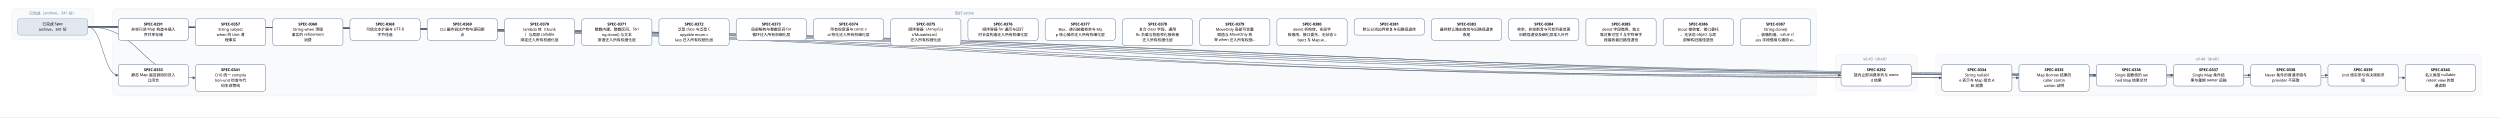
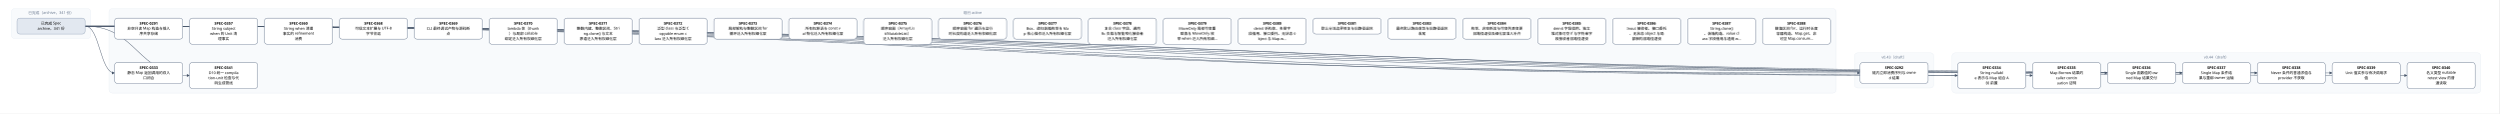
- <svg xmlns="http://www.w3.org/2000/svg" width="8544" height="400" viewBox="0 0 8544 400" font-family="PingFang SC, Microsoft YaHei, sans-serif">
+ <svg xmlns="http://www.w3.org/2000/svg" width="8808" height="400" viewBox="0 0 8808 400" font-family="PingFang SC, Microsoft YaHei, sans-serif">
  <defs>
    <marker id="arrow" viewBox="0 0 10 10" refX="9" refY="5" markerWidth="7" markerHeight="7" orient="auto-start-reverse">
      <path d="M0,0 L10,5 L0,10 z" fill="#475569" />
    </marker>
  </defs>
-   <rect width="8544" height="400" fill="#ffffff" />
+   <rect width="8808" height="400" fill="#ffffff" />
  <rect x="40" y="30" width="280" height="106" rx="12" fill="#f8fafc" stroke="#e2e8f0" />
  <text x="180" y="50" text-anchor="middle" font-size="13" fill="#64748b">已完成（archive，341 份）</text>
-   <rect x="384" y="30" width="5824" height="298" rx="12" fill="#f8fafc" stroke="#e2e8f0" />
-   <text x="3296" y="50" text-anchor="middle" font-size="13" fill="#64748b">现行 active</text>
-   <rect x="6272" y="186" width="280" height="124" rx="12" fill="#f8fafc" stroke="#e2e8f0" />
-   <text x="6412" y="206" text-anchor="middle" font-size="13" fill="#64748b">v0.43（draft）</text>
-   <rect x="6616" y="186" width="1864" height="142" rx="12" fill="#f8fafc" stroke="#e2e8f0" />
-   <text x="7548" y="206" text-anchor="middle" font-size="13" fill="#64748b">v0.44（draft）</text>
-   <path d="M 300 92 C 3296 92, 3296 257, 6292 257" fill="none" stroke="#475569" stroke-width="1.5" marker-end="url(#arrow)" />
+   <rect x="384" y="30" width="6088" height="298" rx="12" fill="#f8fafc" stroke="#e2e8f0" />
+   <text x="3428" y="50" text-anchor="middle" font-size="13" fill="#64748b">现行 active</text>
+   <rect x="6536" y="186" width="280" height="124" rx="12" fill="#f8fafc" stroke="#e2e8f0" />
+   <text x="6676" y="206" text-anchor="middle" font-size="13" fill="#64748b">v0.43（draft）</text>
+   <rect x="6880" y="186" width="1864" height="142" rx="12" fill="#f8fafc" stroke="#e2e8f0" />
+   <text x="7812" y="206" text-anchor="middle" font-size="13" fill="#64748b">v0.44（draft）</text>
+   <path d="M 300 92 C 3428 92, 3428 257, 6556 257" fill="none" stroke="#475569" stroke-width="1.5" marker-end="url(#arrow)" />
  <path d="M 300 92 C 352 92, 352 257, 404 257" fill="none" stroke="#475569" stroke-width="1.5" marker-end="url(#arrow)" />
-   <path d="M 300 92 C 3468 92, 3468 266, 6636 266" fill="none" stroke="#475569" stroke-width="1.5" marker-end="url(#arrow)" />
  <path d="M 300 92 C 3600 92, 3600 266, 6900 266" fill="none" stroke="#475569" stroke-width="1.5" marker-end="url(#arrow)" />
-   <path d="M 300 92 C 3732 92, 3732 257, 7164 257" fill="none" stroke="#475569" stroke-width="1.5" marker-end="url(#arrow)" />
+   <path d="M 300 92 C 3732 92, 3732 266, 7164 266" fill="none" stroke="#475569" stroke-width="1.5" marker-end="url(#arrow)" />
  <path d="M 300 92 C 3864 92, 3864 257, 7428 257" fill="none" stroke="#475569" stroke-width="1.5" marker-end="url(#arrow)" />
  <path d="M 300 92 C 3996 92, 3996 257, 7692 257" fill="none" stroke="#475569" stroke-width="1.5" marker-end="url(#arrow)" />
  <path d="M 300 92 C 4128 92, 4128 257, 7956 257" fill="none" stroke="#475569" stroke-width="1.5" marker-end="url(#arrow)" />
-   <path d="M 300 92 C 4260 92, 4260 266, 8220 266" fill="none" stroke="#475569" stroke-width="1.5" marker-end="url(#arrow)" />
+   <path d="M 300 92 C 4260 92, 4260 257, 8220 257" fill="none" stroke="#475569" stroke-width="1.5" marker-end="url(#arrow)" />
+   <path d="M 300 92 C 4392 92, 4392 266, 8484 266" fill="none" stroke="#475569" stroke-width="1.5" marker-end="url(#arrow)" />
  <path d="M 300 92 C 484 92, 484 266, 668 266" fill="none" stroke="#475569" stroke-width="1.5" marker-end="url(#arrow)" />
  <rect x="404" y="64" width="240" height="74" rx="10" fill="#ffffff" stroke="#64748b" stroke-width="1.5" />
  <text x="524" y="87" text-anchor="middle" font-size="13" font-weight="600">SPEC-0291</text>
  <text x="524" y="105" text-anchor="middle" font-size="13">非空只读 Map 构造与插入</text>
  <text x="524" y="123" text-anchor="middle" font-size="13">序共享存储</text>
-   <rect x="6292" y="220" width="240" height="74" rx="10" fill="#ffffff" stroke="#64748b" stroke-width="1.5" />
-   <text x="6412" y="243" text-anchor="middle" font-size="13" font-weight="600">SPEC-0292</text>
-   <text x="6412" y="261" text-anchor="middle" font-size="13">链内立即消费序列与 owne</text>
-   <text x="6412" y="279" text-anchor="middle" font-size="13">d 结果</text>
+   <rect x="6556" y="220" width="240" height="74" rx="10" fill="#ffffff" stroke="#64748b" stroke-width="1.5" />
+   <text x="6676" y="243" text-anchor="middle" font-size="13" font-weight="600">SPEC-0292</text>
+   <text x="6676" y="261" text-anchor="middle" font-size="13">链内立即消费序列与 owne</text>
+   <text x="6676" y="279" text-anchor="middle" font-size="13">d 结果</text>
  <rect x="404" y="220" width="240" height="74" rx="10" fill="#ffffff" stroke="#64748b" stroke-width="1.5" />
  <text x="524" y="243" text-anchor="middle" font-size="13" font-weight="600">SPEC-0333</text>
  <text x="524" y="261" text-anchor="middle" font-size="13">静态 Map 返回调用的双入</text>
  <text x="524" y="279" text-anchor="middle" font-size="13">口闭合</text>
-   <rect x="6636" y="220" width="240" height="92" rx="10" fill="#ffffff" stroke="#64748b" stroke-width="1.5" />
-   <text x="6756" y="243" text-anchor="middle" font-size="13" font-weight="600">SPEC-0334</text>
-   <text x="6756" y="261" text-anchor="middle" font-size="13">String nullabl</text>
-   <text x="6756" y="279" text-anchor="middle" font-size="13">e 表示与 Map 组合 A</text>
-   <text x="6756" y="297" text-anchor="middle" font-size="13">BI 前置</text>
  <rect x="6900" y="220" width="240" height="92" rx="10" fill="#ffffff" stroke="#64748b" stroke-width="1.5" />
-   <text x="7020" y="243" text-anchor="middle" font-size="13" font-weight="600">SPEC-0335</text>
-   <text x="7020" y="261" text-anchor="middle" font-size="13">Map Borrow 结果的</text>
-   <text x="7020" y="279" text-anchor="middle" font-size="13"> caller contin</text>
-   <text x="7020" y="297" text-anchor="middle" font-size="13">uation 证明</text>
-   <rect x="7164" y="220" width="240" height="74" rx="10" fill="#ffffff" stroke="#64748b" stroke-width="1.5" />
-   <text x="7284" y="243" text-anchor="middle" font-size="13" font-weight="600">SPEC-0336</text>
-   <text x="7284" y="261" text-anchor="middle" font-size="13">Single 函数值的 ow</text>
-   <text x="7284" y="279" text-anchor="middle" font-size="13">ned Map 结果交付</text>
+   <text x="7020" y="243" text-anchor="middle" font-size="13" font-weight="600">SPEC-0334</text>
+   <text x="7020" y="261" text-anchor="middle" font-size="13">String nullabl</text>
+   <text x="7020" y="279" text-anchor="middle" font-size="13">e 表示与 Map 组合 A</text>
+   <text x="7020" y="297" text-anchor="middle" font-size="13">BI 前置</text>
+   <rect x="7164" y="220" width="240" height="92" rx="10" fill="#ffffff" stroke="#64748b" stroke-width="1.5" />
+   <text x="7284" y="243" text-anchor="middle" font-size="13" font-weight="600">SPEC-0335</text>
+   <text x="7284" y="261" text-anchor="middle" font-size="13">Map Borrow 结果的</text>
+   <text x="7284" y="279" text-anchor="middle" font-size="13"> caller contin</text>
+   <text x="7284" y="297" text-anchor="middle" font-size="13">uation 证明</text>
  <rect x="7428" y="220" width="240" height="74" rx="10" fill="#ffffff" stroke="#64748b" stroke-width="1.5" />
-   <text x="7548" y="243" text-anchor="middle" font-size="13" font-weight="600">SPEC-0337</text>
-   <text x="7548" y="261" text-anchor="middle" font-size="13">Single Map 条件结</text>
-   <text x="7548" y="279" text-anchor="middle" font-size="13">果与重绑 owner 运输</text>
+   <text x="7548" y="243" text-anchor="middle" font-size="13" font-weight="600">SPEC-0336</text>
+   <text x="7548" y="261" text-anchor="middle" font-size="13">Single 函数值的 ow</text>
+   <text x="7548" y="279" text-anchor="middle" font-size="13">ned Map 结果交付</text>
  <rect x="7692" y="220" width="240" height="74" rx="10" fill="#ffffff" stroke="#64748b" stroke-width="1.5" />
-   <text x="7812" y="243" text-anchor="middle" font-size="13" font-weight="600">SPEC-0338</text>
-   <text x="7812" y="261" text-anchor="middle" font-size="13">Never 条件的普通求值与</text>
-   <text x="7812" y="279" text-anchor="middle" font-size="13"> provider 不获取</text>
+   <text x="7812" y="243" text-anchor="middle" font-size="13" font-weight="600">SPEC-0337</text>
+   <text x="7812" y="261" text-anchor="middle" font-size="13">Single Map 条件结</text>
+   <text x="7812" y="279" text-anchor="middle" font-size="13">果与重绑 owner 运输</text>
  <rect x="7956" y="220" width="240" height="74" rx="10" fill="#ffffff" stroke="#64748b" stroke-width="1.5" />
-   <text x="8076" y="243" text-anchor="middle" font-size="13" font-weight="600">SPEC-0339</text>
-   <text x="8076" y="261" text-anchor="middle" font-size="13">Unit 值实参与待决调用求</text>
-   <text x="8076" y="279" text-anchor="middle" font-size="13">值</text>
-   <rect x="8220" y="220" width="240" height="92" rx="10" fill="#ffffff" stroke="#64748b" stroke-width="1.5" />
-   <text x="8340" y="243" text-anchor="middle" font-size="13" font-weight="600">SPEC-0340</text>
-   <text x="8340" y="261" text-anchor="middle" font-size="13">名义类型 nullable </text>
-   <text x="8340" y="279" text-anchor="middle" font-size="13">retest view 的普</text>
-   <text x="8340" y="297" text-anchor="middle" font-size="13">通读取</text>
+   <text x="8076" y="243" text-anchor="middle" font-size="13" font-weight="600">SPEC-0338</text>
+   <text x="8076" y="261" text-anchor="middle" font-size="13">Never 条件的普通求值与</text>
+   <text x="8076" y="279" text-anchor="middle" font-size="13"> provider 不获取</text>
+   <rect x="8220" y="220" width="240" height="74" rx="10" fill="#ffffff" stroke="#64748b" stroke-width="1.5" />
+   <text x="8340" y="243" text-anchor="middle" font-size="13" font-weight="600">SPEC-0339</text>
+   <text x="8340" y="261" text-anchor="middle" font-size="13">Unit 值实参与待决调用求</text>
+   <text x="8340" y="279" text-anchor="middle" font-size="13">值</text>
+   <rect x="8484" y="220" width="240" height="92" rx="10" fill="#ffffff" stroke="#64748b" stroke-width="1.5" />
+   <text x="8604" y="243" text-anchor="middle" font-size="13" font-weight="600">SPEC-0340</text>
+   <text x="8604" y="261" text-anchor="middle" font-size="13">名义类型 nullable </text>
+   <text x="8604" y="279" text-anchor="middle" font-size="13">retest view 的普</text>
+   <text x="8604" y="297" text-anchor="middle" font-size="13">通读取</text>
  <rect x="668" y="220" width="240" height="92" rx="10" fill="#ffffff" stroke="#64748b" stroke-width="1.5" />
  <text x="788" y="243" text-anchor="middle" font-size="13" font-weight="600">SPEC-0341</text>
  <text x="788" y="261" text-anchor="middle" font-size="13">D10 统一 compila</text>
  <text x="788" y="279" text-anchor="middle" font-size="13">tion-unit 检查与代</text>
  <text x="788" y="297" text-anchor="middle" font-size="13">码生成管线</text>
  <rect x="668" y="64" width="240" height="92" rx="10" fill="#ffffff" stroke="#64748b" stroke-width="1.5" />
  <text x="788" y="87" text-anchor="middle" font-size="13" font-weight="600">SPEC-0357</text>
  <text x="788" y="105" text-anchor="middle" font-size="13">String subject</text>
  <text x="788" y="123" text-anchor="middle" font-size="13"> when 的 Unit 清</text>
  <text x="788" y="141" text-anchor="middle" font-size="13">理事实</text>
  <rect x="932" y="64" width="240" height="92" rx="10" fill="#ffffff" stroke="#64748b" stroke-width="1.5" />
  <text x="1052" y="87" text-anchor="middle" font-size="13" font-weight="600">SPEC-0360</text>
  <text x="1052" y="105" text-anchor="middle" font-size="13">String when 清理</text>
  <text x="1052" y="123" text-anchor="middle" font-size="13">事实的 refinement</text>
  <text x="1052" y="141" text-anchor="middle" font-size="13"> 消费</text>
  <rect x="1196" y="64" width="240" height="74" rx="10" fill="#ffffff" stroke="#64748b" stroke-width="1.5" />
  <text x="1316" y="87" text-anchor="middle" font-size="13" font-weight="600">SPEC-0368</text>
  <text x="1316" y="105" text-anchor="middle" font-size="13">可信文本扩展与 UTF-8 </text>
  <text x="1316" y="123" text-anchor="middle" font-size="13">字节往返</text>
  <rect x="1460" y="64" width="240" height="74" rx="10" fill="#ffffff" stroke="#64748b" stroke-width="1.5" />
  <text x="1580" y="87" text-anchor="middle" font-size="13" font-weight="600">SPEC-0369</text>
  <text x="1580" y="105" text-anchor="middle" font-size="13">CLI 最终调试产物与源码断</text>
  <text x="1580" y="123" text-anchor="middle" font-size="13">点</text>
  <rect x="1724" y="64" width="240" height="92" rx="10" fill="#ffffff" stroke="#64748b" stroke-width="1.5" />
  <text x="1844" y="87" text-anchor="middle" font-size="13" font-weight="600">SPEC-0370</text>
  <text x="1844" y="105" text-anchor="middle" font-size="13">lambda 体（thunk</text>
  <text x="1844" y="123" text-anchor="middle" font-size="13">）与局部 callable </text>
  <text x="1844" y="141" text-anchor="middle" font-size="13">绑定迁入所有权细化层</text>
  <rect x="1988" y="64" width="240" height="92" rx="10" fill="#ffffff" stroke="#64748b" stroke-width="1.5" />
  <text x="2108" y="87" text-anchor="middle" font-size="13" font-weight="600">SPEC-0371</text>
  <text x="2108" y="105" text-anchor="middle" font-size="13">整数内建、整数区间、Stri</text>
  <text x="2108" y="123" text-anchor="middle" font-size="13">ng.clone() 与文本</text>
  <text x="2108" y="141" text-anchor="middle" font-size="13">原语迁入所有权细化层</text>
  <rect x="2252" y="64" width="240" height="92" rx="10" fill="#ffffff" stroke="#64748b" stroke-width="1.5" />
  <text x="2372" y="87" text-anchor="middle" font-size="13" font-weight="600">SPEC-0372</text>
  <text x="2372" y="105" text-anchor="middle" font-size="13">泛型 class 与泛型 C</text>
  <text x="2372" y="123" text-anchor="middle" font-size="13">opyable enum c</text>
  <text x="2372" y="141" text-anchor="middle" font-size="13">lass 迁入所有权细化层</text>
  <rect x="2516" y="64" width="240" height="74" rx="10" fill="#ffffff" stroke="#64748b" stroke-width="1.5" />
  <text x="2636" y="87" text-anchor="middle" font-size="13" font-weight="600">SPEC-0373</text>
  <text x="2636" y="105" text-anchor="middle" font-size="13">局部解构与整数区间 for </text>
  <text x="2636" y="123" text-anchor="middle" font-size="13">循环迁入所有权细化层</text>
  <rect x="2780" y="64" width="240" height="74" rx="10" fill="#ffffff" stroke="#64748b" stroke-width="1.5" />
  <text x="2900" y="87" text-anchor="middle" font-size="13" font-weight="600">SPEC-0374</text>
  <text x="2900" y="105" text-anchor="middle" font-size="13">所有权原语与 const v</text>
  <text x="2900" y="123" text-anchor="middle" font-size="13">al 物化迁入所有权细化层</text>
  <rect x="3044" y="64" width="240" height="92" rx="10" fill="#ffffff" stroke="#64748b" stroke-width="1.5" />
  <text x="3164" y="87" text-anchor="middle" font-size="13" font-weight="600">SPEC-0375</text>
  <text x="3164" y="105" text-anchor="middle" font-size="13">顺序容器（Array/Lis</text>
  <text x="3164" y="123" text-anchor="middle" font-size="13">t/MutableList）</text>
  <text x="3164" y="141" text-anchor="middle" font-size="13">迁入所有权细化层</text>
  <rect x="3308" y="64" width="240" height="74" rx="10" fill="#ffffff" stroke="#64748b" stroke-width="1.5" />
  <text x="3428" y="87" text-anchor="middle" font-size="13" font-weight="600">SPEC-0376</text>
  <text x="3428" y="105" text-anchor="middle" font-size="13">顺序容器 for 遍历与运行</text>
  <text x="3428" y="123" text-anchor="middle" font-size="13">时长度构造迁入所有权细化层</text>
  <rect x="3572" y="64" width="240" height="74" rx="10" fill="#ffffff" stroke="#64748b" stroke-width="1.5" />
  <text x="3692" y="87" text-anchor="middle" font-size="13" font-weight="600">SPEC-0377</text>
  <text x="3692" y="105" text-anchor="middle" font-size="13">Box、递归装箱枚举与 Ma</text>
  <text x="3692" y="123" text-anchor="middle" font-size="13">p 核心操作迁入所有权细化层</text>
  <rect x="3836" y="64" width="240" height="92" rx="10" fill="#ffffff" stroke="#64748b" stroke-width="1.5" />
  <text x="3956" y="87" text-anchor="middle" font-size="13" font-weight="600">SPEC-0378</text>
  <text x="3956" y="105" text-anchor="middle" font-size="13">复合 class 字段、通用</text>
  <text x="3956" y="123" text-anchor="middle" font-size="13"> Rc 负载与智能窄化接收者</text>
  <text x="3956" y="141" text-anchor="middle" font-size="13">迁入所有权细化层</text>
  <rect x="4100" y="64" width="240" height="92" rx="10" fill="#ffffff" stroke="#64748b" stroke-width="1.5" />
  <text x="4220" y="87" text-anchor="middle" font-size="13" font-weight="600">SPEC-0379</text>
  <text x="4220" y="105" text-anchor="middle" font-size="13">MoveOnly 局部可变重</text>
  <text x="4220" y="123" text-anchor="middle" font-size="13">赋值与 MoveOnly 枚</text>
  <text x="4220" y="141" text-anchor="middle" font-size="13">举 when 迁入所有权细…</text>
  <rect x="4364" y="64" width="240" height="92" rx="10" fill="#ffffff" stroke="#64748b" stroke-width="1.5" />
  <text x="4484" y="87" text-anchor="middle" font-size="13" font-weight="600">SPEC-0380</text>
  <text x="4484" y="105" text-anchor="middle" font-size="13">deinit 析构体、多层字</text>
  <text x="4484" y="123" text-anchor="middle" font-size="13">段借用、接口委托、无状态 o</text>
  <text x="4484" y="141" text-anchor="middle" font-size="13">bject 与 Map.w…</text>
  <rect x="4628" y="64" width="240" height="56" rx="10" fill="#ffffff" stroke="#64748b" stroke-width="1.5" />
  <text x="4748" y="87" text-anchor="middle" font-size="13" font-weight="600">SPEC-0381</text>
  <text x="4748" y="105" text-anchor="middle" font-size="13">默认分流边界修复与旧路径退休</text>
  <rect x="4892" y="64" width="240" height="74" rx="10" fill="#ffffff" stroke="#64748b" stroke-width="1.5" />
  <text x="5012" y="87" text-anchor="middle" font-size="13" font-weight="600">SPEC-0383</text>
  <text x="5012" y="105" text-anchor="middle" font-size="13">最终默认路由收敛与旧路径退休</text>
  <text x="5012" y="123" text-anchor="middle" font-size="13">收尾</text>
  <rect x="5156" y="64" width="240" height="74" rx="10" fill="#ffffff" stroke="#64748b" stroke-width="1.5" />
  <text x="5276" y="87" text-anchor="middle" font-size="13" font-weight="600">SPEC-0384</text>
  <text x="5276" y="105" text-anchor="middle" font-size="13">枚举、非空断言与可变列表变更</text>
  <text x="5276" y="123" text-anchor="middle" font-size="13">旧路径退役及细化层准入补齐</text>
  <rect x="5420" y="64" width="240" height="92" rx="10" fill="#ffffff" stroke="#64748b" stroke-width="1.5" />
  <text x="5540" y="87" text-anchor="middle" font-size="13" font-weight="600">SPEC-0385</text>
  <text x="5540" y="105" text-anchor="middle" font-size="13">deinit 字段借用、独立</text>
  <text x="5540" y="123" text-anchor="middle" font-size="13">堆对象可空 if 与字符串字</text>
  <text x="5540" y="141" text-anchor="middle" font-size="13">段接收者旧路径退役</text>
  <rect x="5684" y="64" width="240" height="92" rx="10" fill="#ffffff" stroke="#64748b" stroke-width="1.5" />
  <text x="5804" y="87" text-anchor="middle" font-size="13" font-weight="600">SPEC-0386</text>
  <text x="5804" y="105" text-anchor="middle" font-size="13">Inout 接收者、接口委托</text>
  <text x="5804" y="123" text-anchor="middle" font-size="13">、无状态 object 与局</text>
  <text x="5804" y="141" text-anchor="middle" font-size="13">部解构旧路径退役</text>
  <rect x="5948" y="64" width="240" height="92" rx="10" fill="#ffffff" stroke="#64748b" stroke-width="1.5" />
  <text x="6068" y="87" text-anchor="middle" font-size="13" font-weight="600">SPEC-0387</text>
  <text x="6068" y="105" text-anchor="middle" font-size="13">String.clone()</text>
  <text x="6068" y="123" text-anchor="middle" font-size="13">、装箱构造、value cl</text>
  <text x="6068" y="141" text-anchor="middle" font-size="13">ass 字段借用与通用 w…</text>
+   <rect x="6212" y="64" width="240" height="92" rx="10" fill="#ffffff" stroke="#64748b" stroke-width="1.5" />
+   <text x="6332" y="87" text-anchor="middle" font-size="13" font-weight="600">SPEC-0388</text>
+   <text x="6332" y="105" text-anchor="middle" font-size="13">数值区间 for、运行时长度</text>
+   <text x="6332" y="123" text-anchor="middle" font-size="13">容器构造、Map.get、非</text>
+   <text x="6332" y="141" text-anchor="middle" font-size="13">可空 Map.consum…</text>
  <rect x="60" y="64" width="240" height="56" rx="10" fill="#e2e8f0" stroke="#94a3b8" stroke-width="1.5" />
  <text x="180" y="87" text-anchor="middle" font-size="13">已完成 Spec</text>
  <text x="180" y="105" text-anchor="middle" font-size="13">archive，341 份</text>
</svg>
